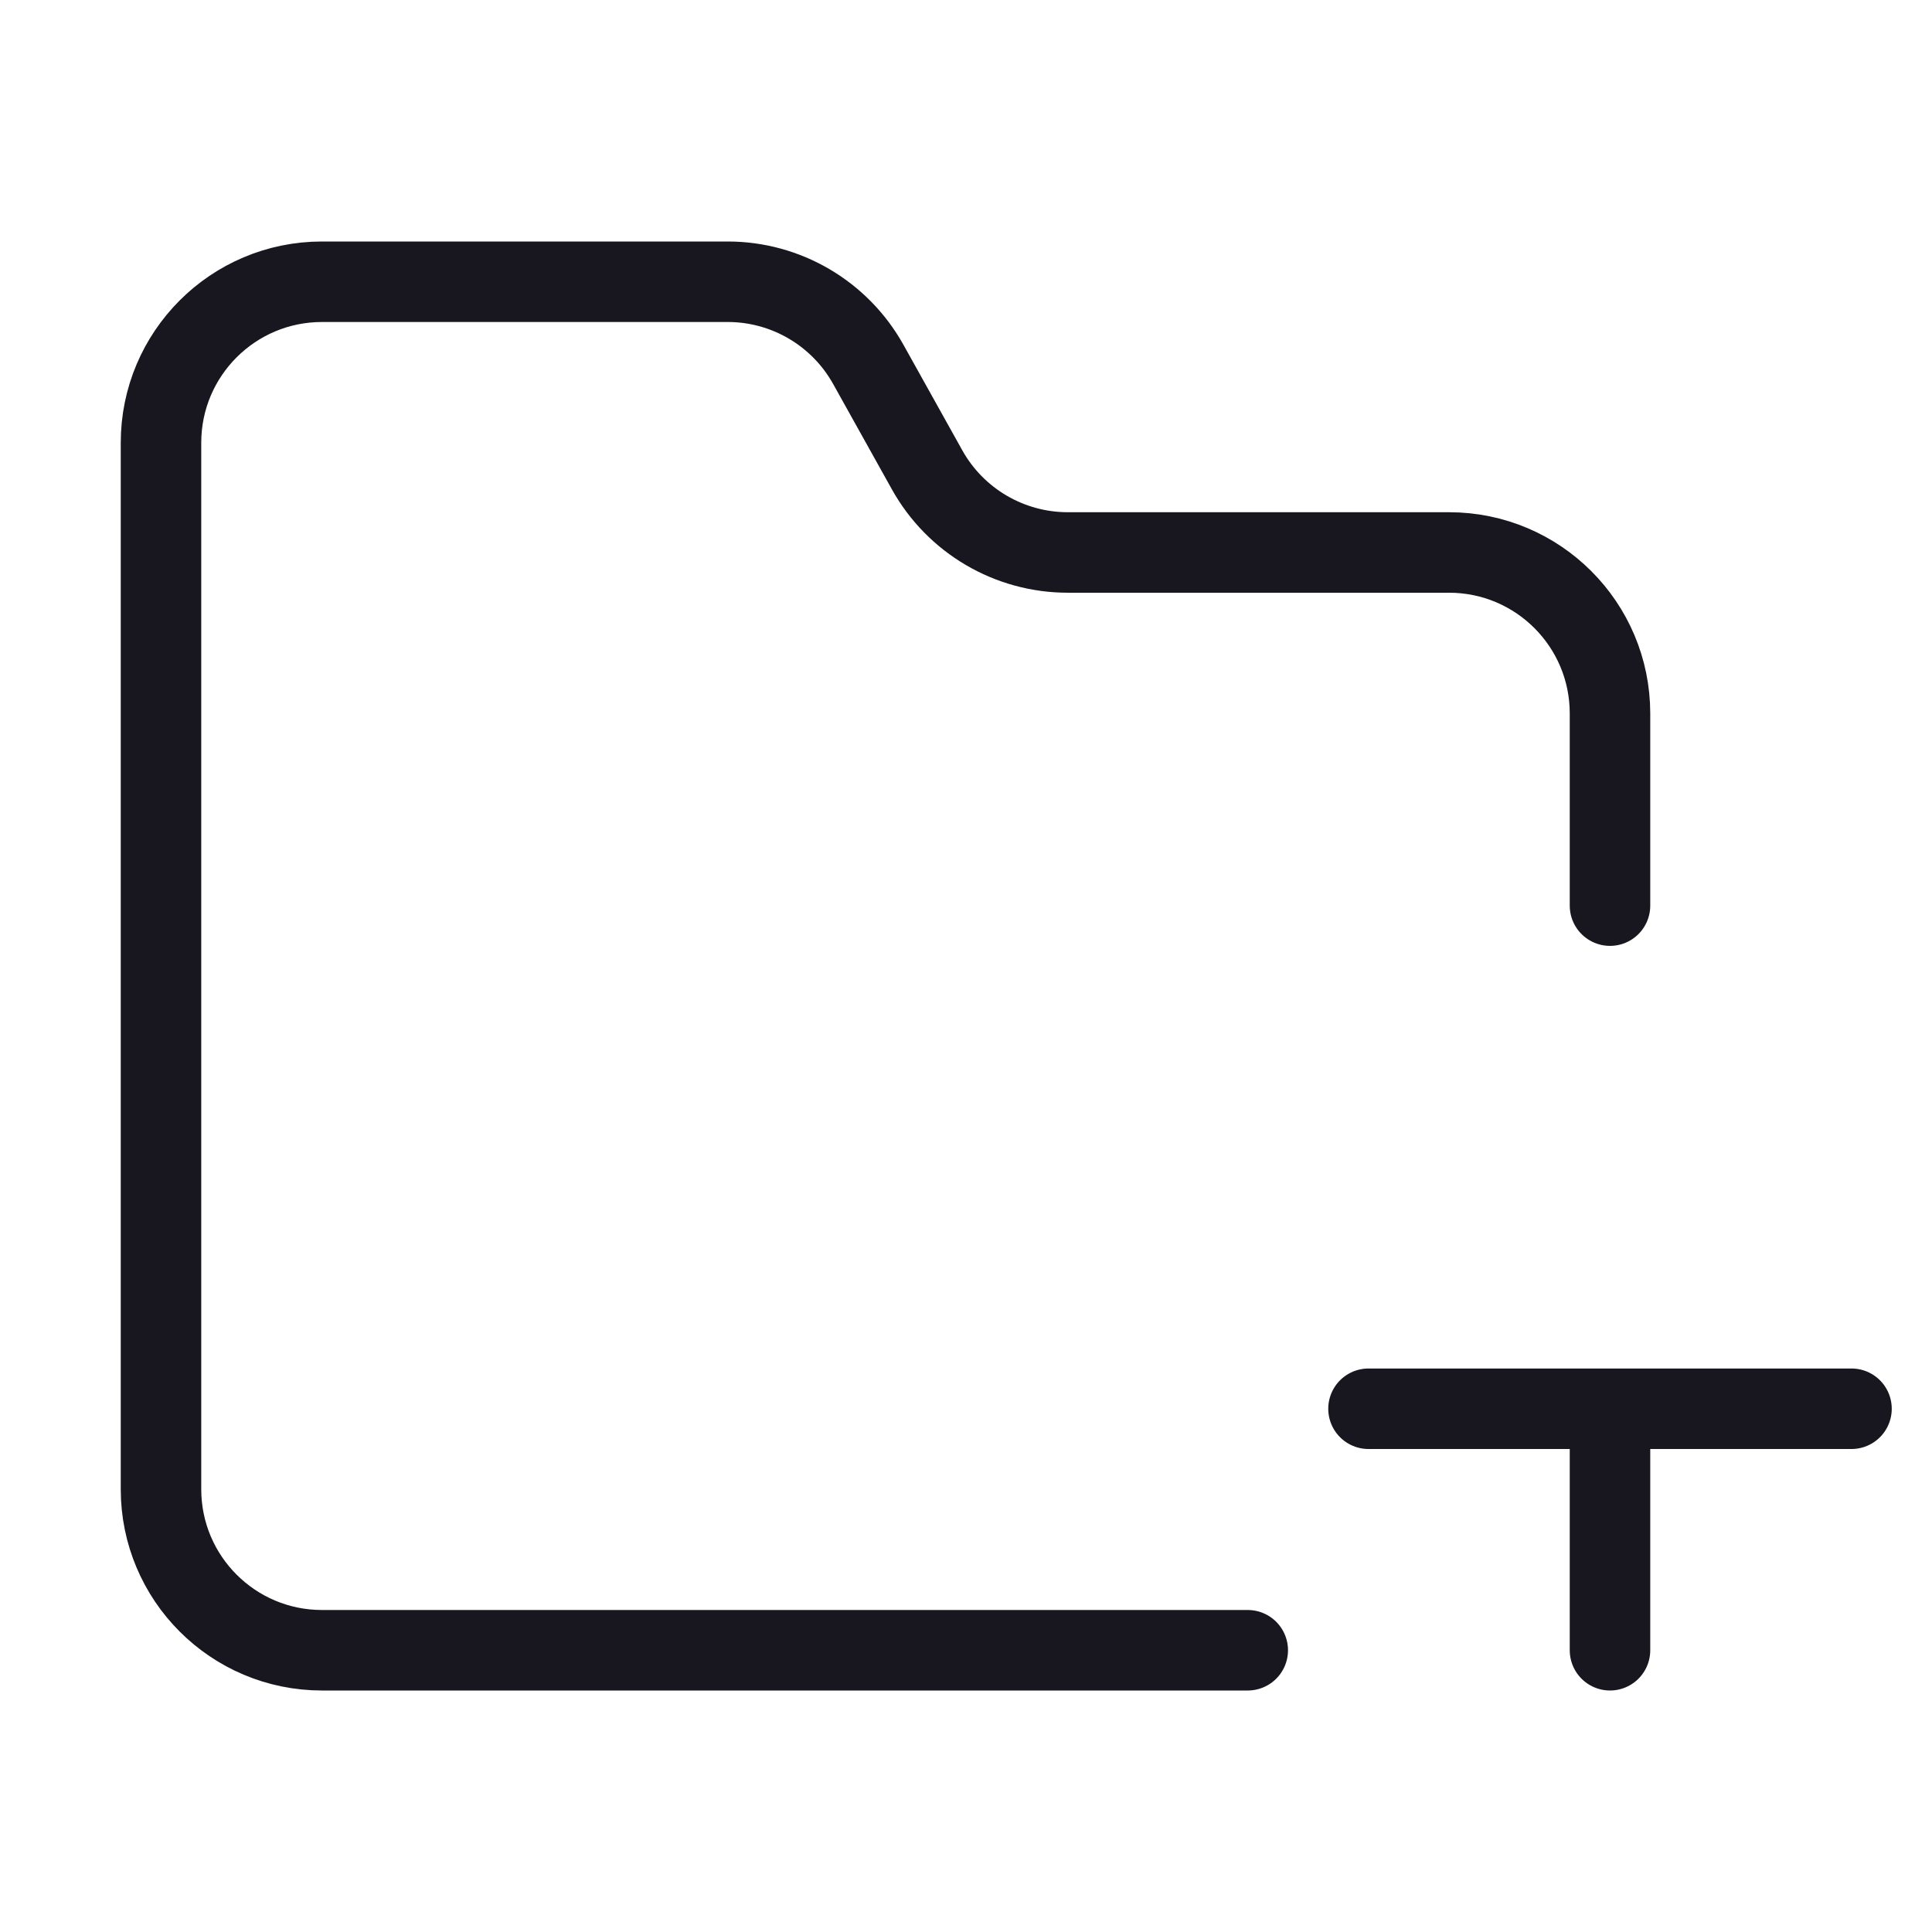
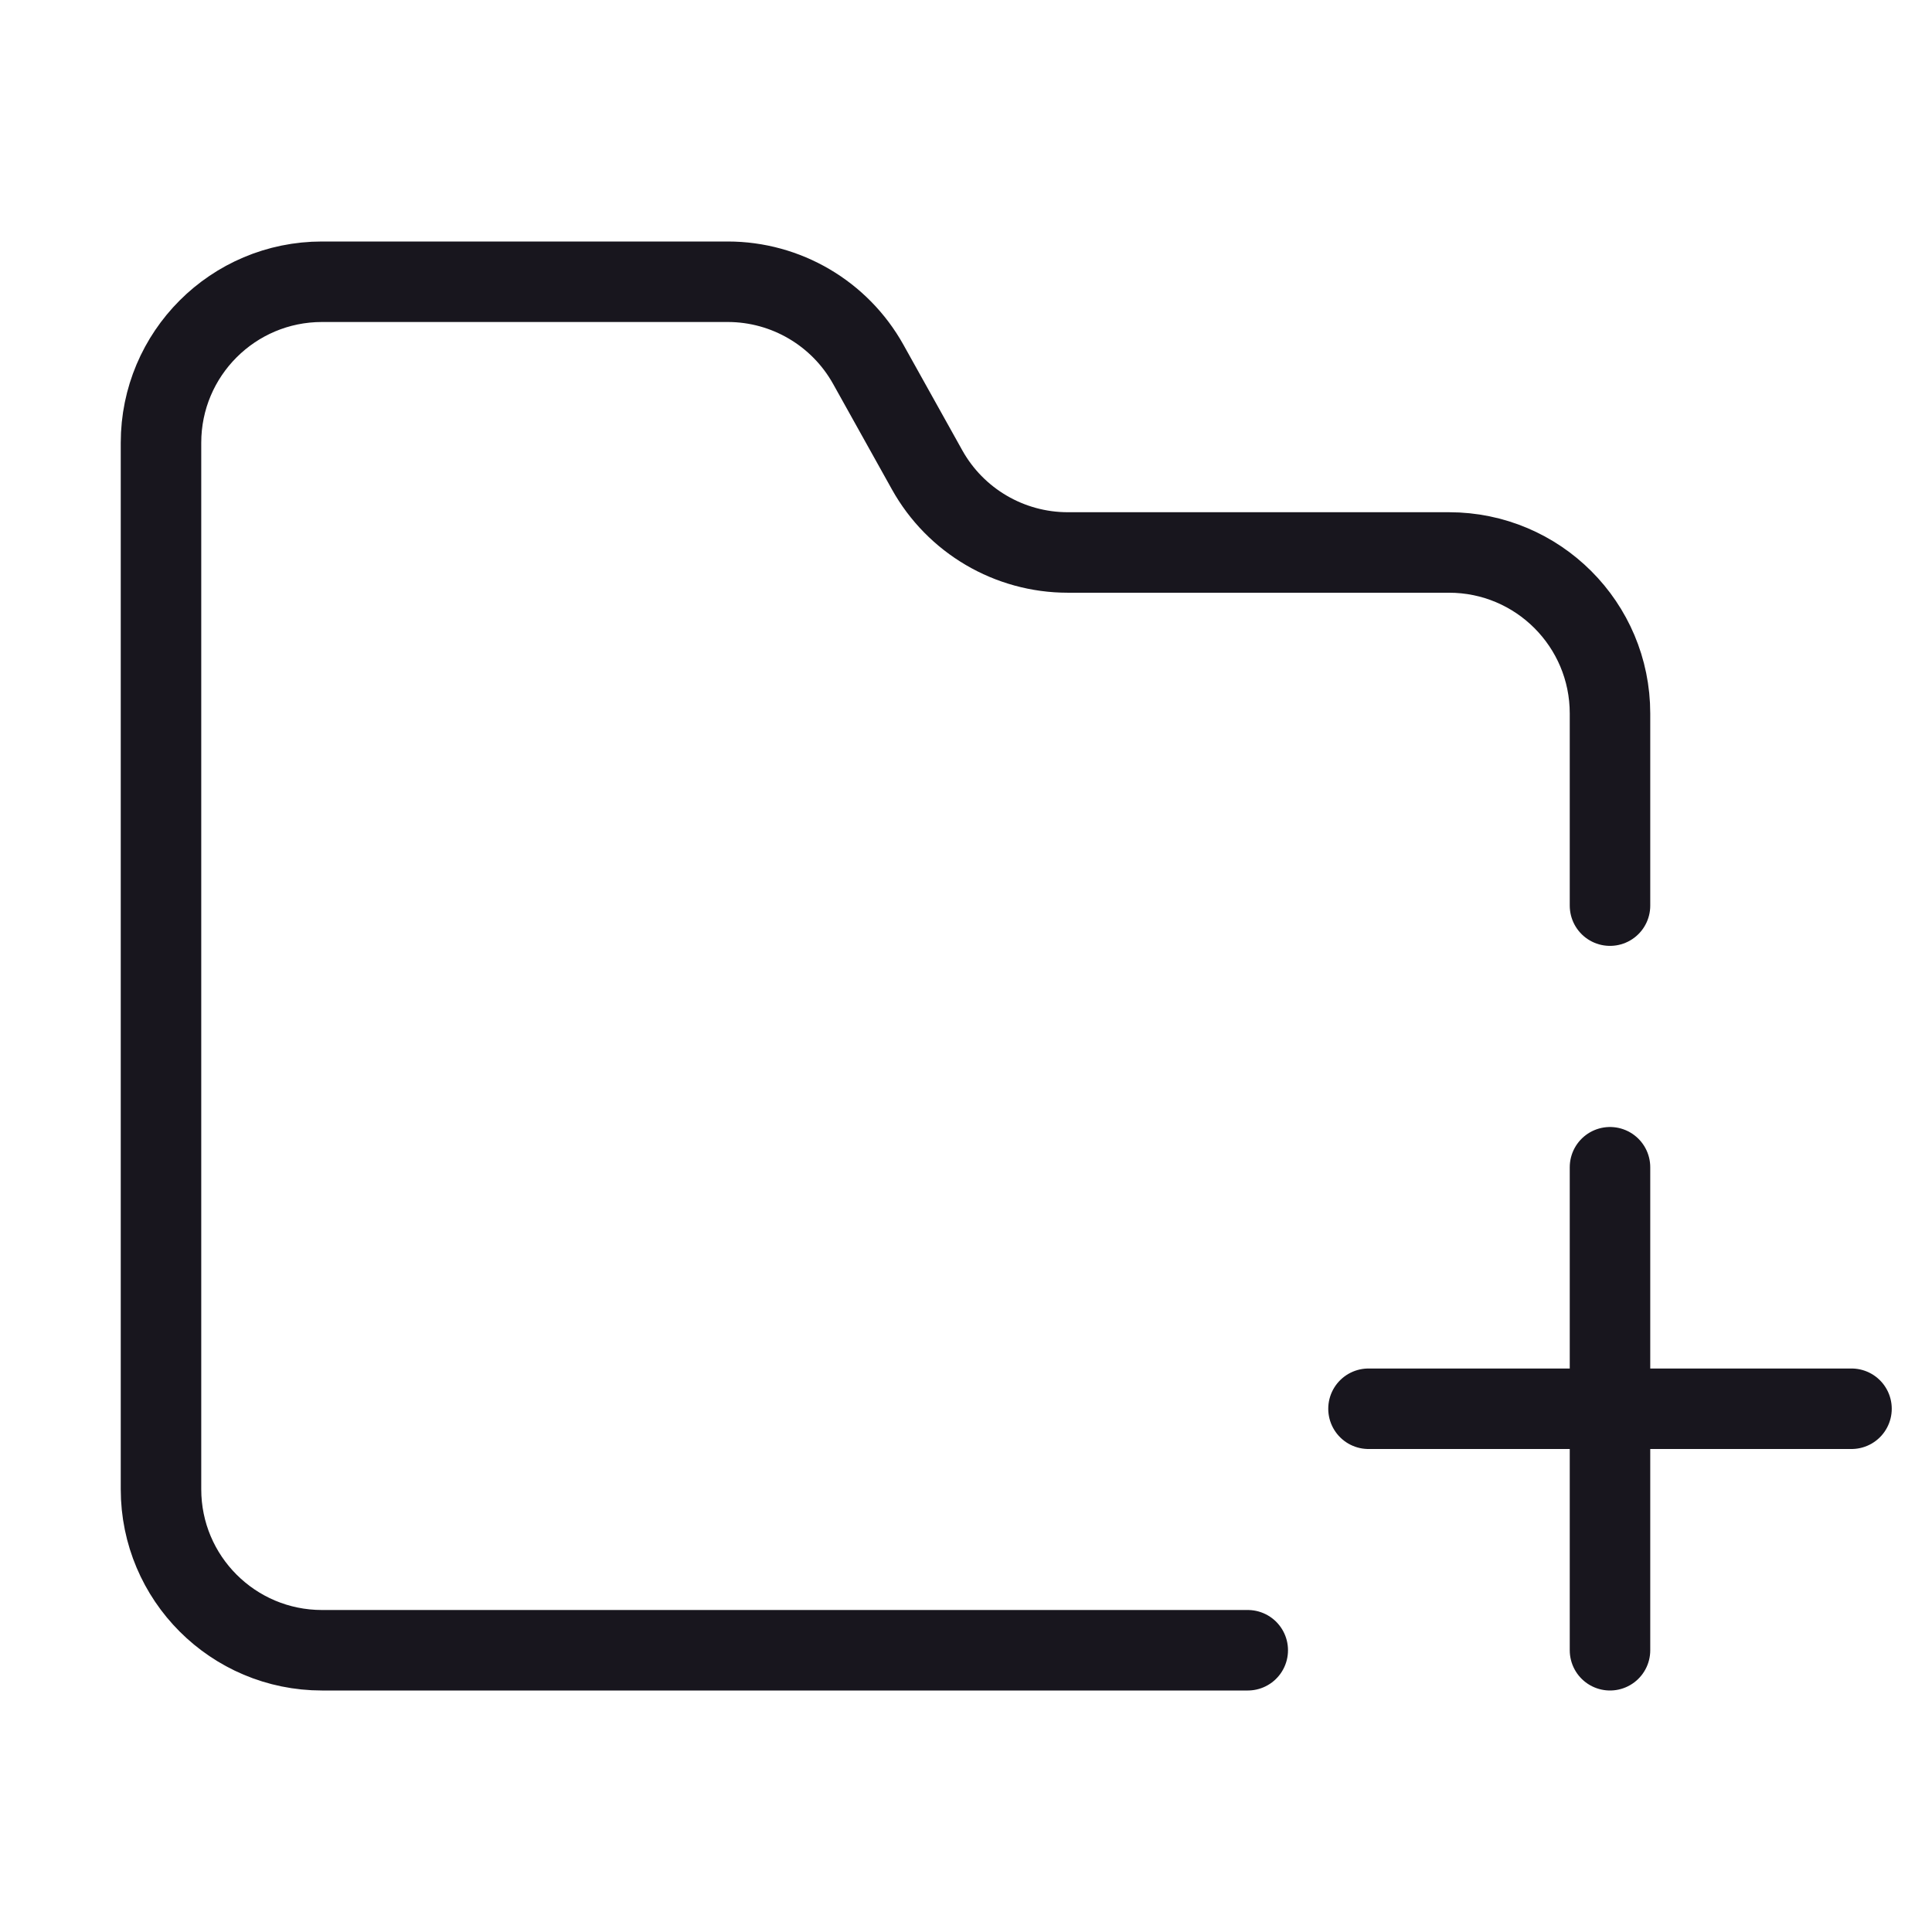
<svg xmlns="http://www.w3.org/2000/svg" width="24" height="24" viewBox="0 0 24 24" fill="none">
-   <path d="M15.5 20.5H4C2.895 20.5 2 19.605 2 18.5V5.5C2 4.395 2.895 3.5 4 3.5H9.04C9.765 3.5 10.433 3.893 10.786 4.526L11.517 5.837C11.87 6.47 12.539 6.863 13.264 6.863H18C19.105 6.863 20 7.758 20 8.863V11.25M23 17.5H20M20 17.5H17M20 17.5V20.5" stroke="#18161E" stroke-linecap="round" />
+   <path d="M15.5 20.5H4C2.895 20.5 2 19.605 2 18.5V5.5C2 4.395 2.895 3.5 4 3.5H9.04C9.765 3.5 10.433 3.893 10.786 4.526L11.517 5.837C11.87 6.47 12.539 6.863 13.264 6.863H18C19.105 6.863 20 7.758 20 8.863V11.25M23 17.5H20M20 17.5H17M20 17.5V20.5M20 17.5V14.5" stroke="#18161E" stroke-linecap="round" />
</svg>
